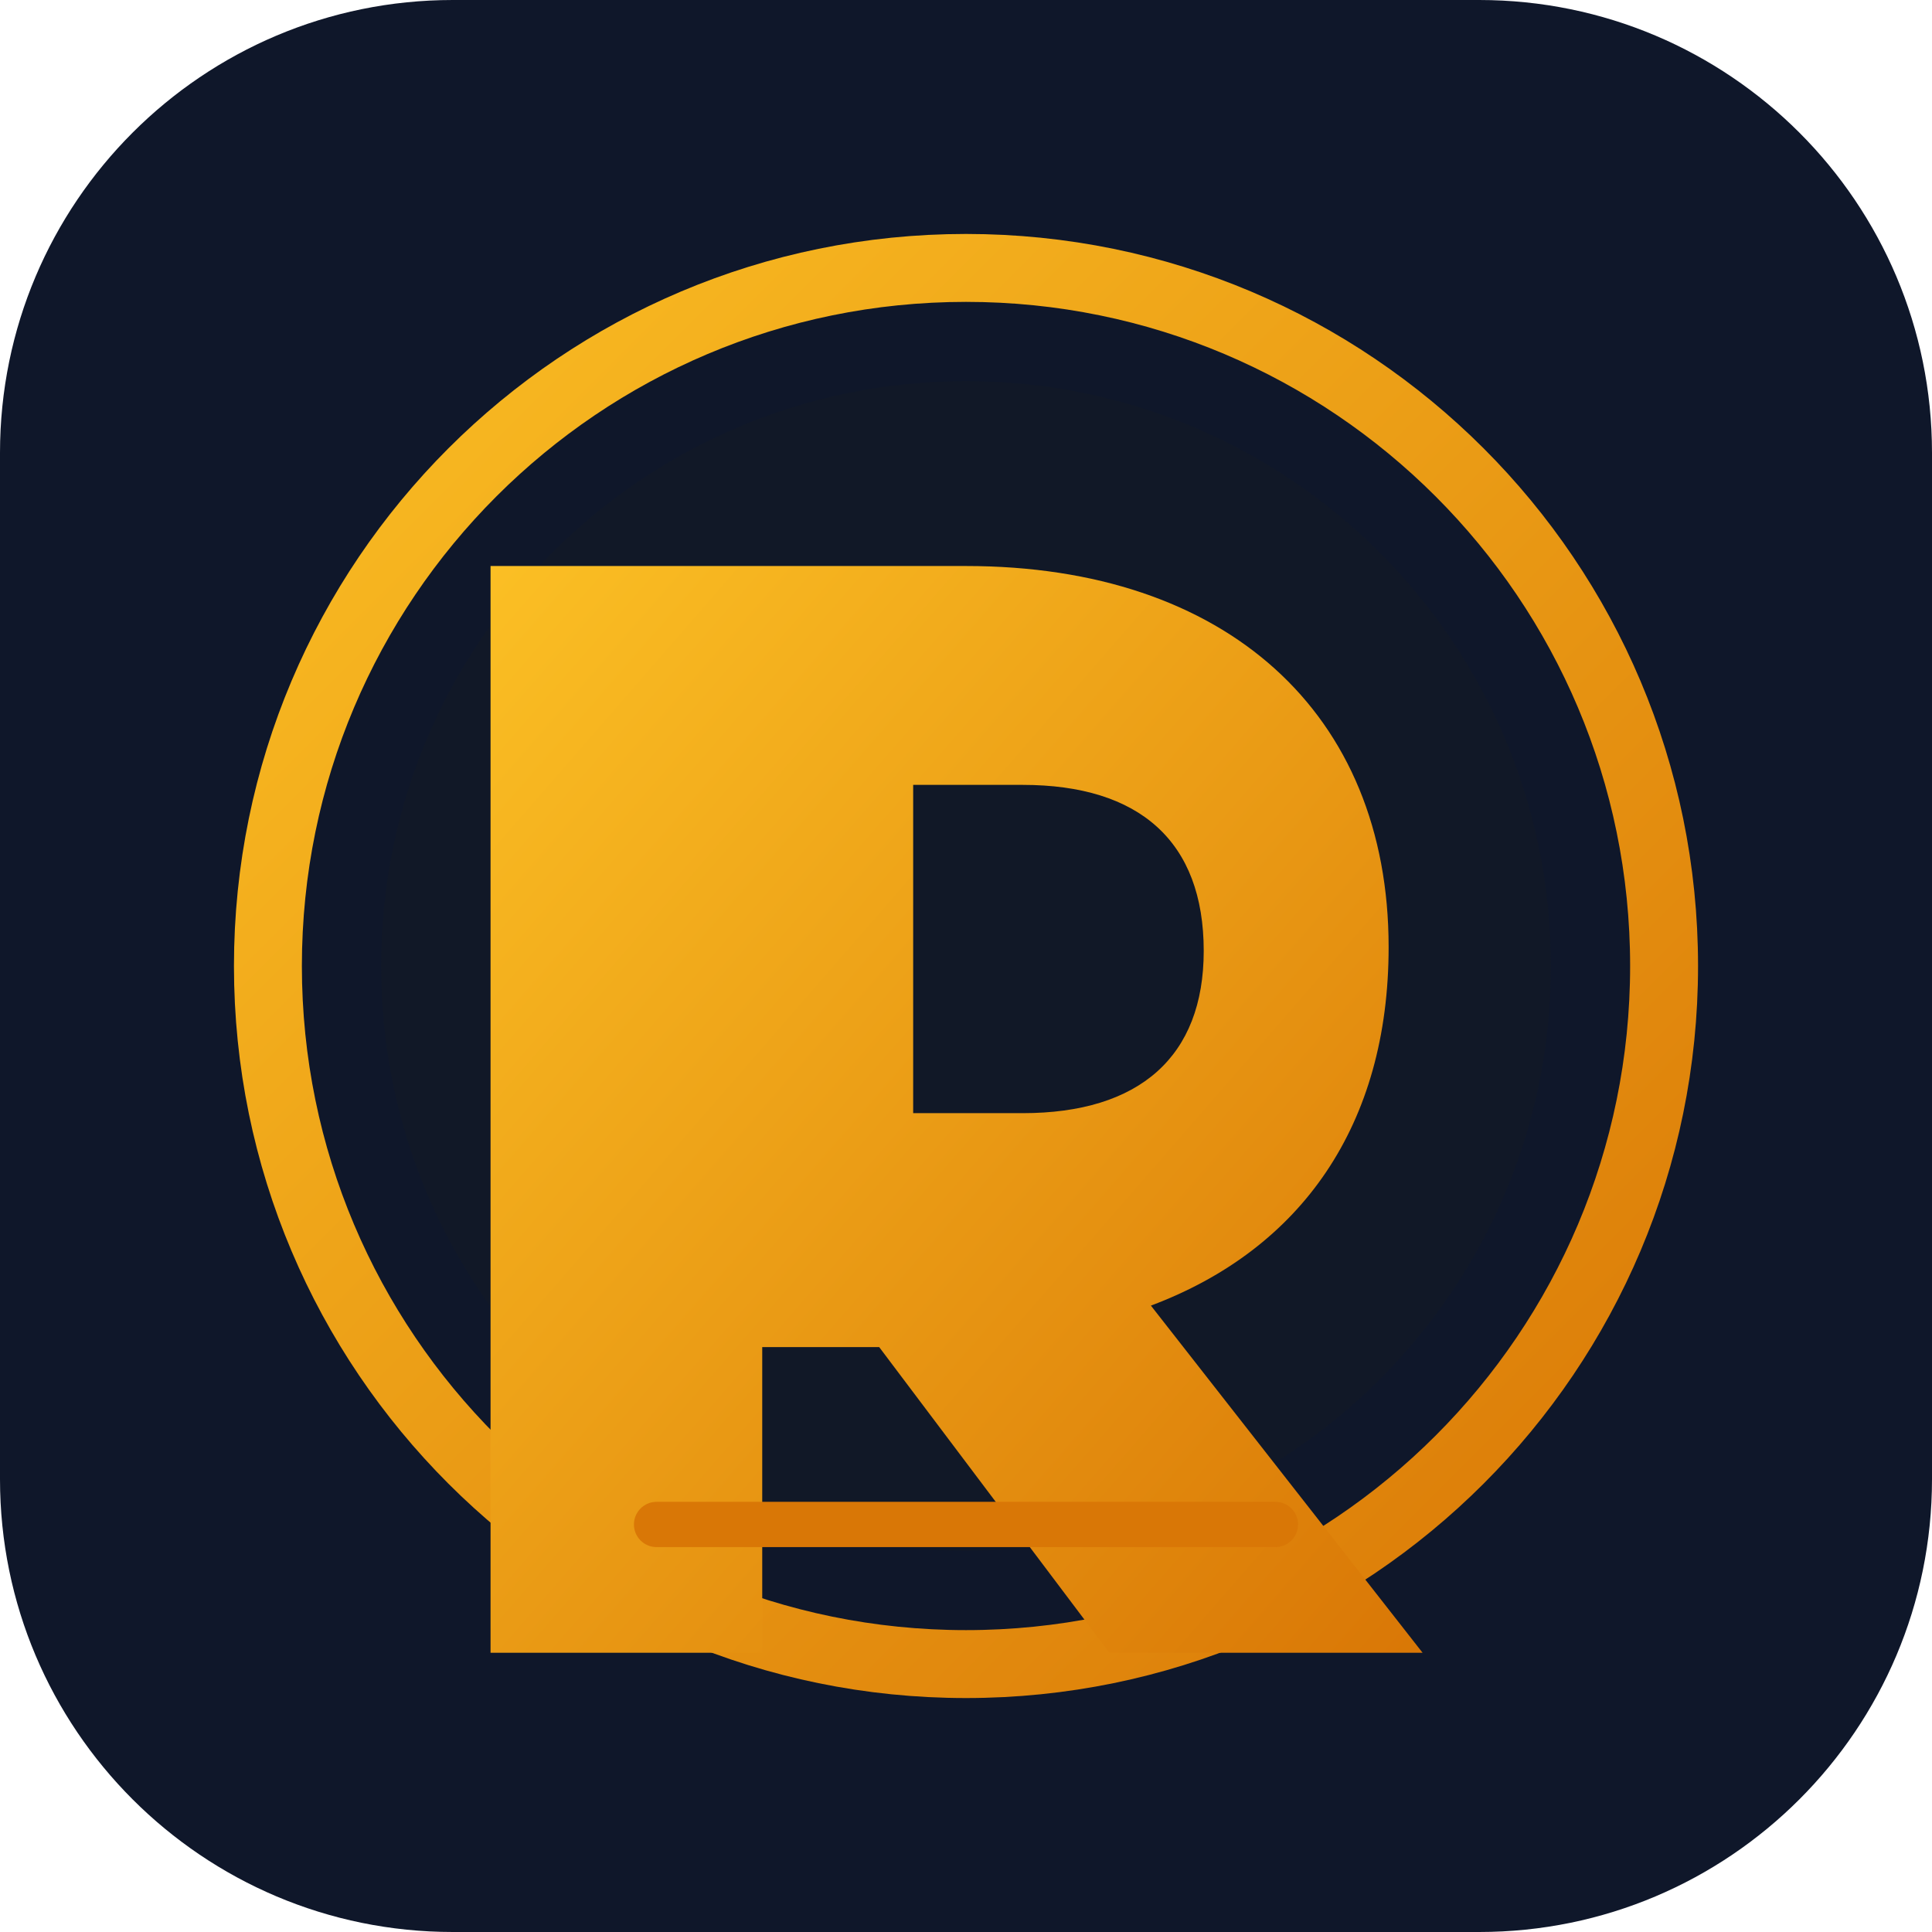
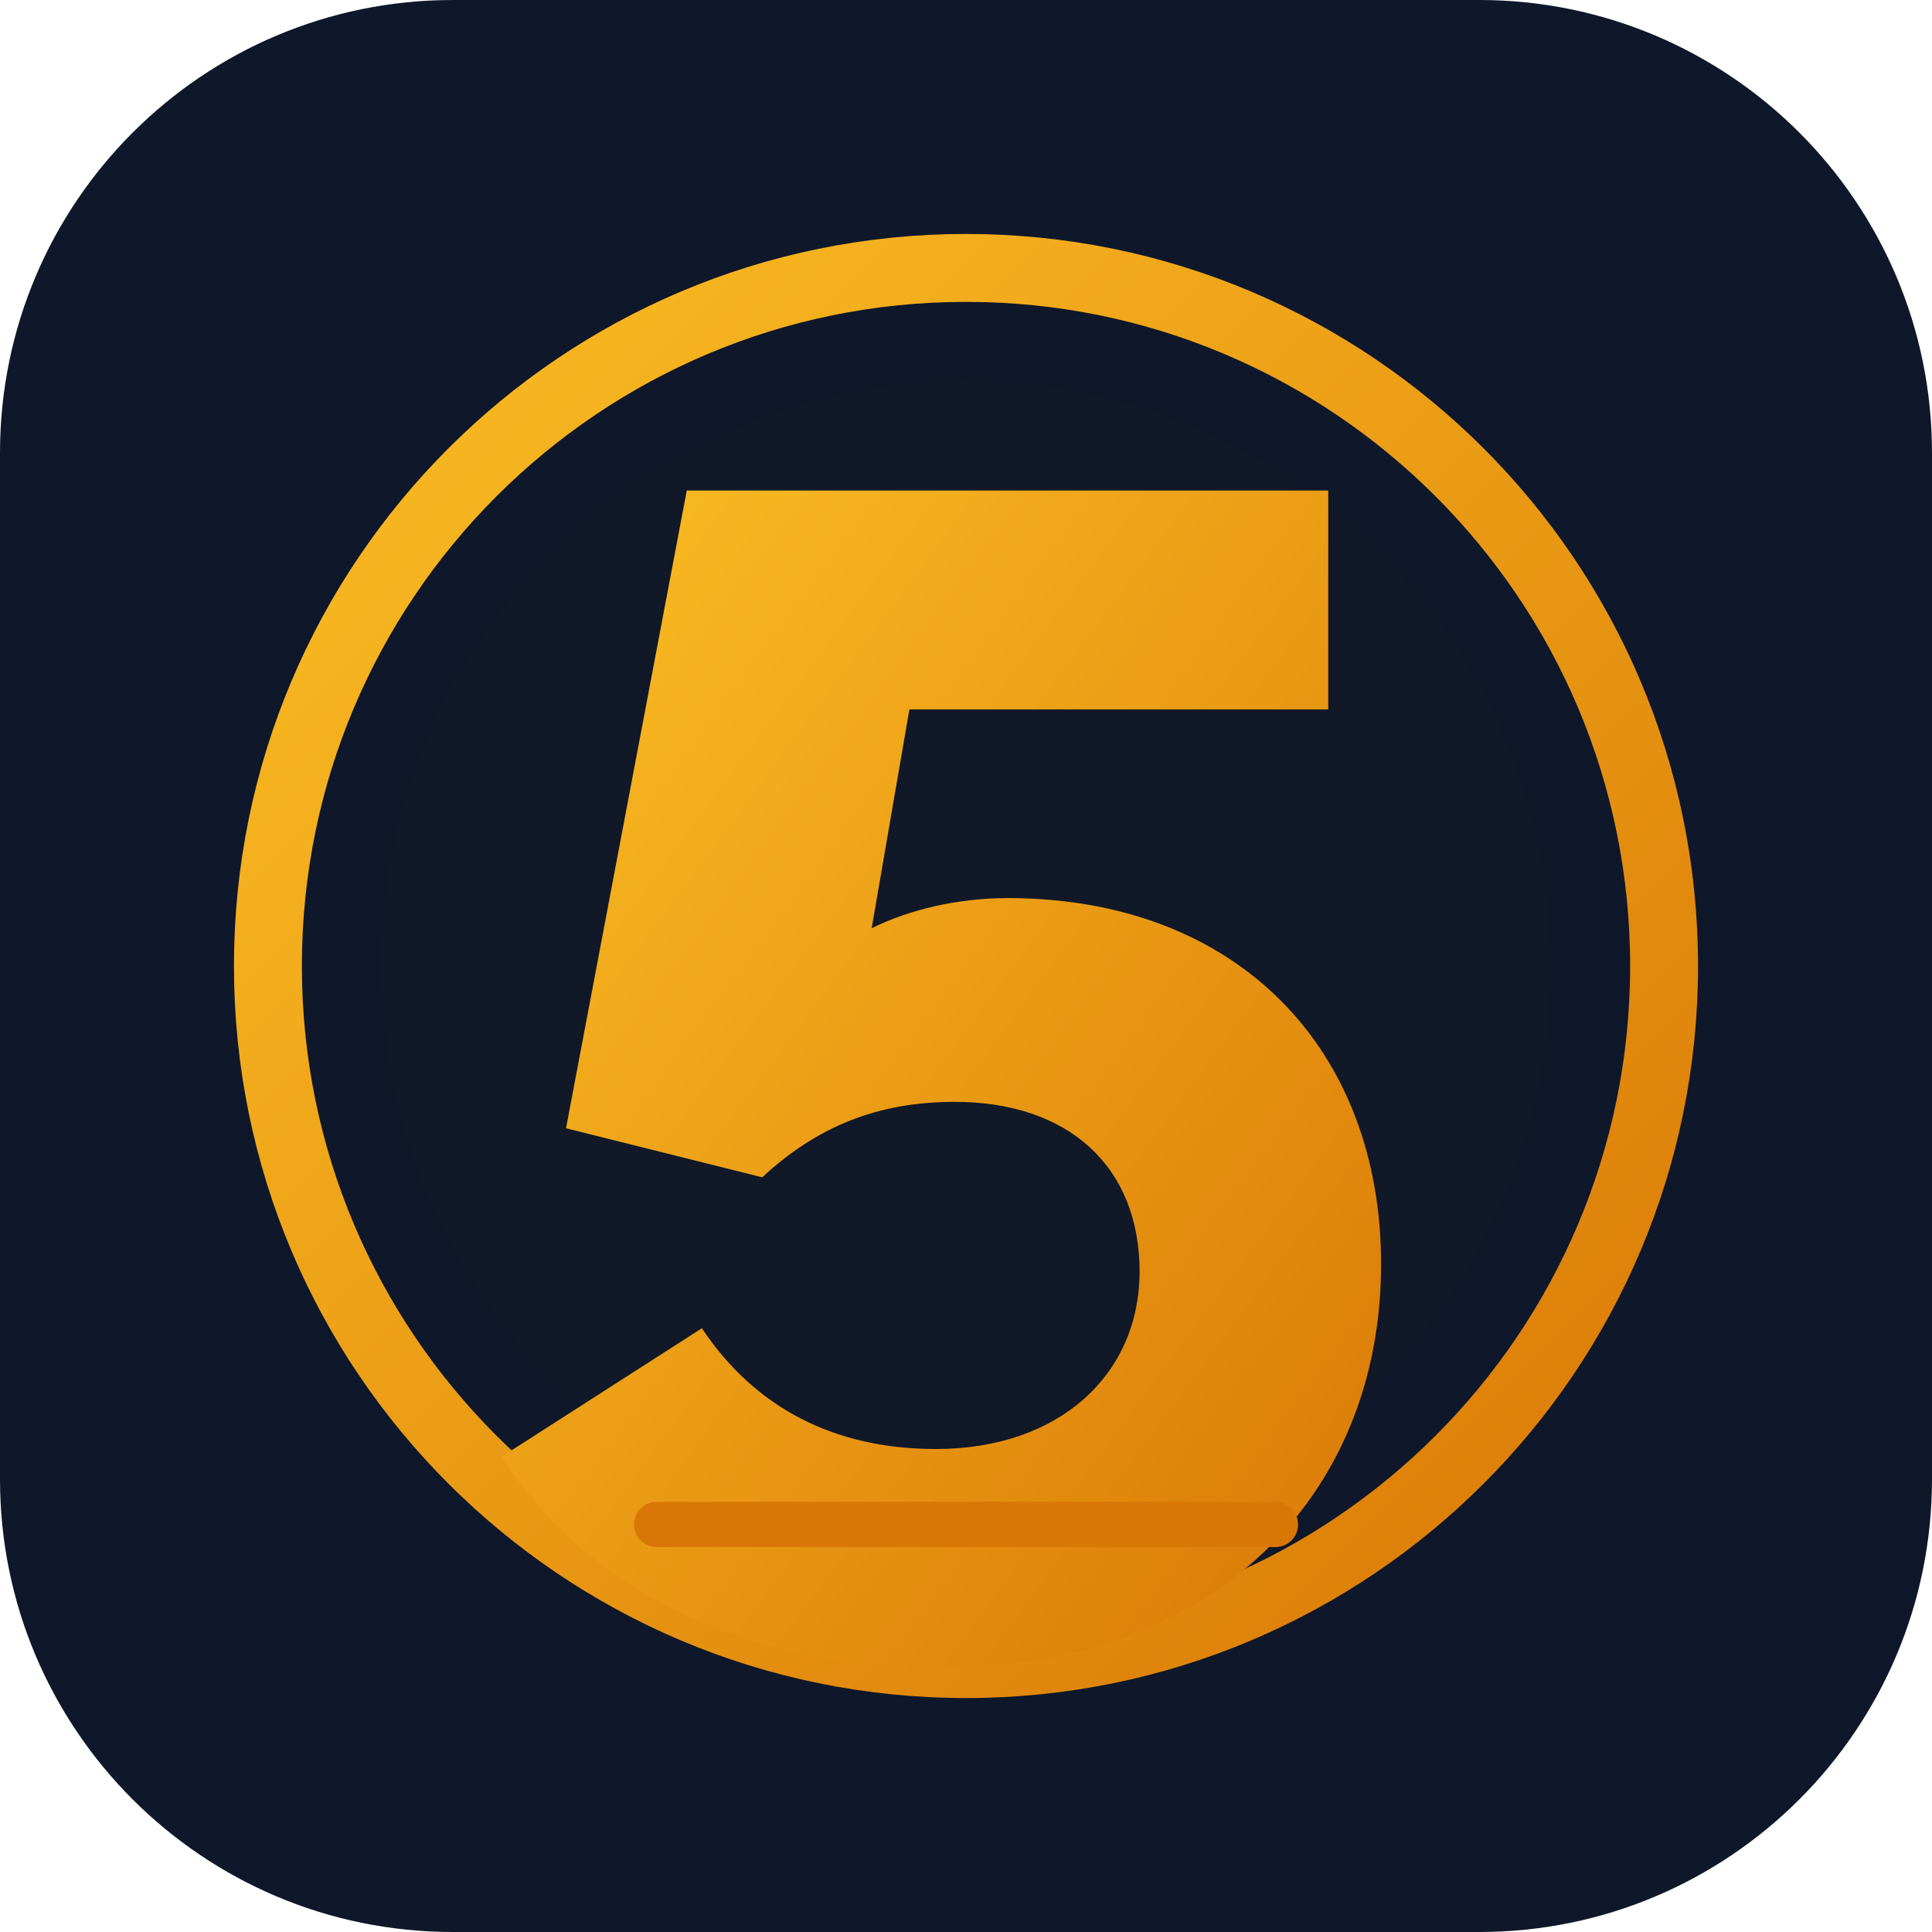
<svg xmlns="http://www.w3.org/2000/svg" viewBox="0 0 512 512" role="img" aria-label="База Пятилетка">
  <defs>
    <linearGradient id="gold" x1="0" y1="0" x2="1" y2="1">
      <stop offset="0%" stop-color="#fbbf24" />
      <stop offset="100%" stop-color="#d97706" />
    </linearGradient>
  </defs>
  <rect width="512" height="512" rx="120" fill="#0f172a" />
  <circle cx="256" cy="256" r="185" fill="none" stroke="url(#gold)" stroke-width="18" />
  <circle cx="256" cy="256" r="155" fill="#111827" />
-   <path d="M170 150h86c69 0 112 39 112 101 0 47-23 80-63 95l72 92h-83l-61-81h-31v81h-72V150zm72 145h29c31 0 48-15 48-43 0-29-17-44-48-44h-29v87z" fill="url(#gold)" />
+   <path d="M182 130h170v58H241l-10 58c10-5 23-8 36-8 61 0 99 40 99 97 0 62-45 107-117 107-52 0-94-21-116-56l53-34c14 21 35 32 62 32 33 0 54-20 54-47 0-28-19-45-49-45-21 0-37 7-51 20l-52-13 32-169z" fill="url(#gold)" />
  <rect x="168" y="398" width="176" height="12" rx="6" fill="#d97706" />
</svg>
